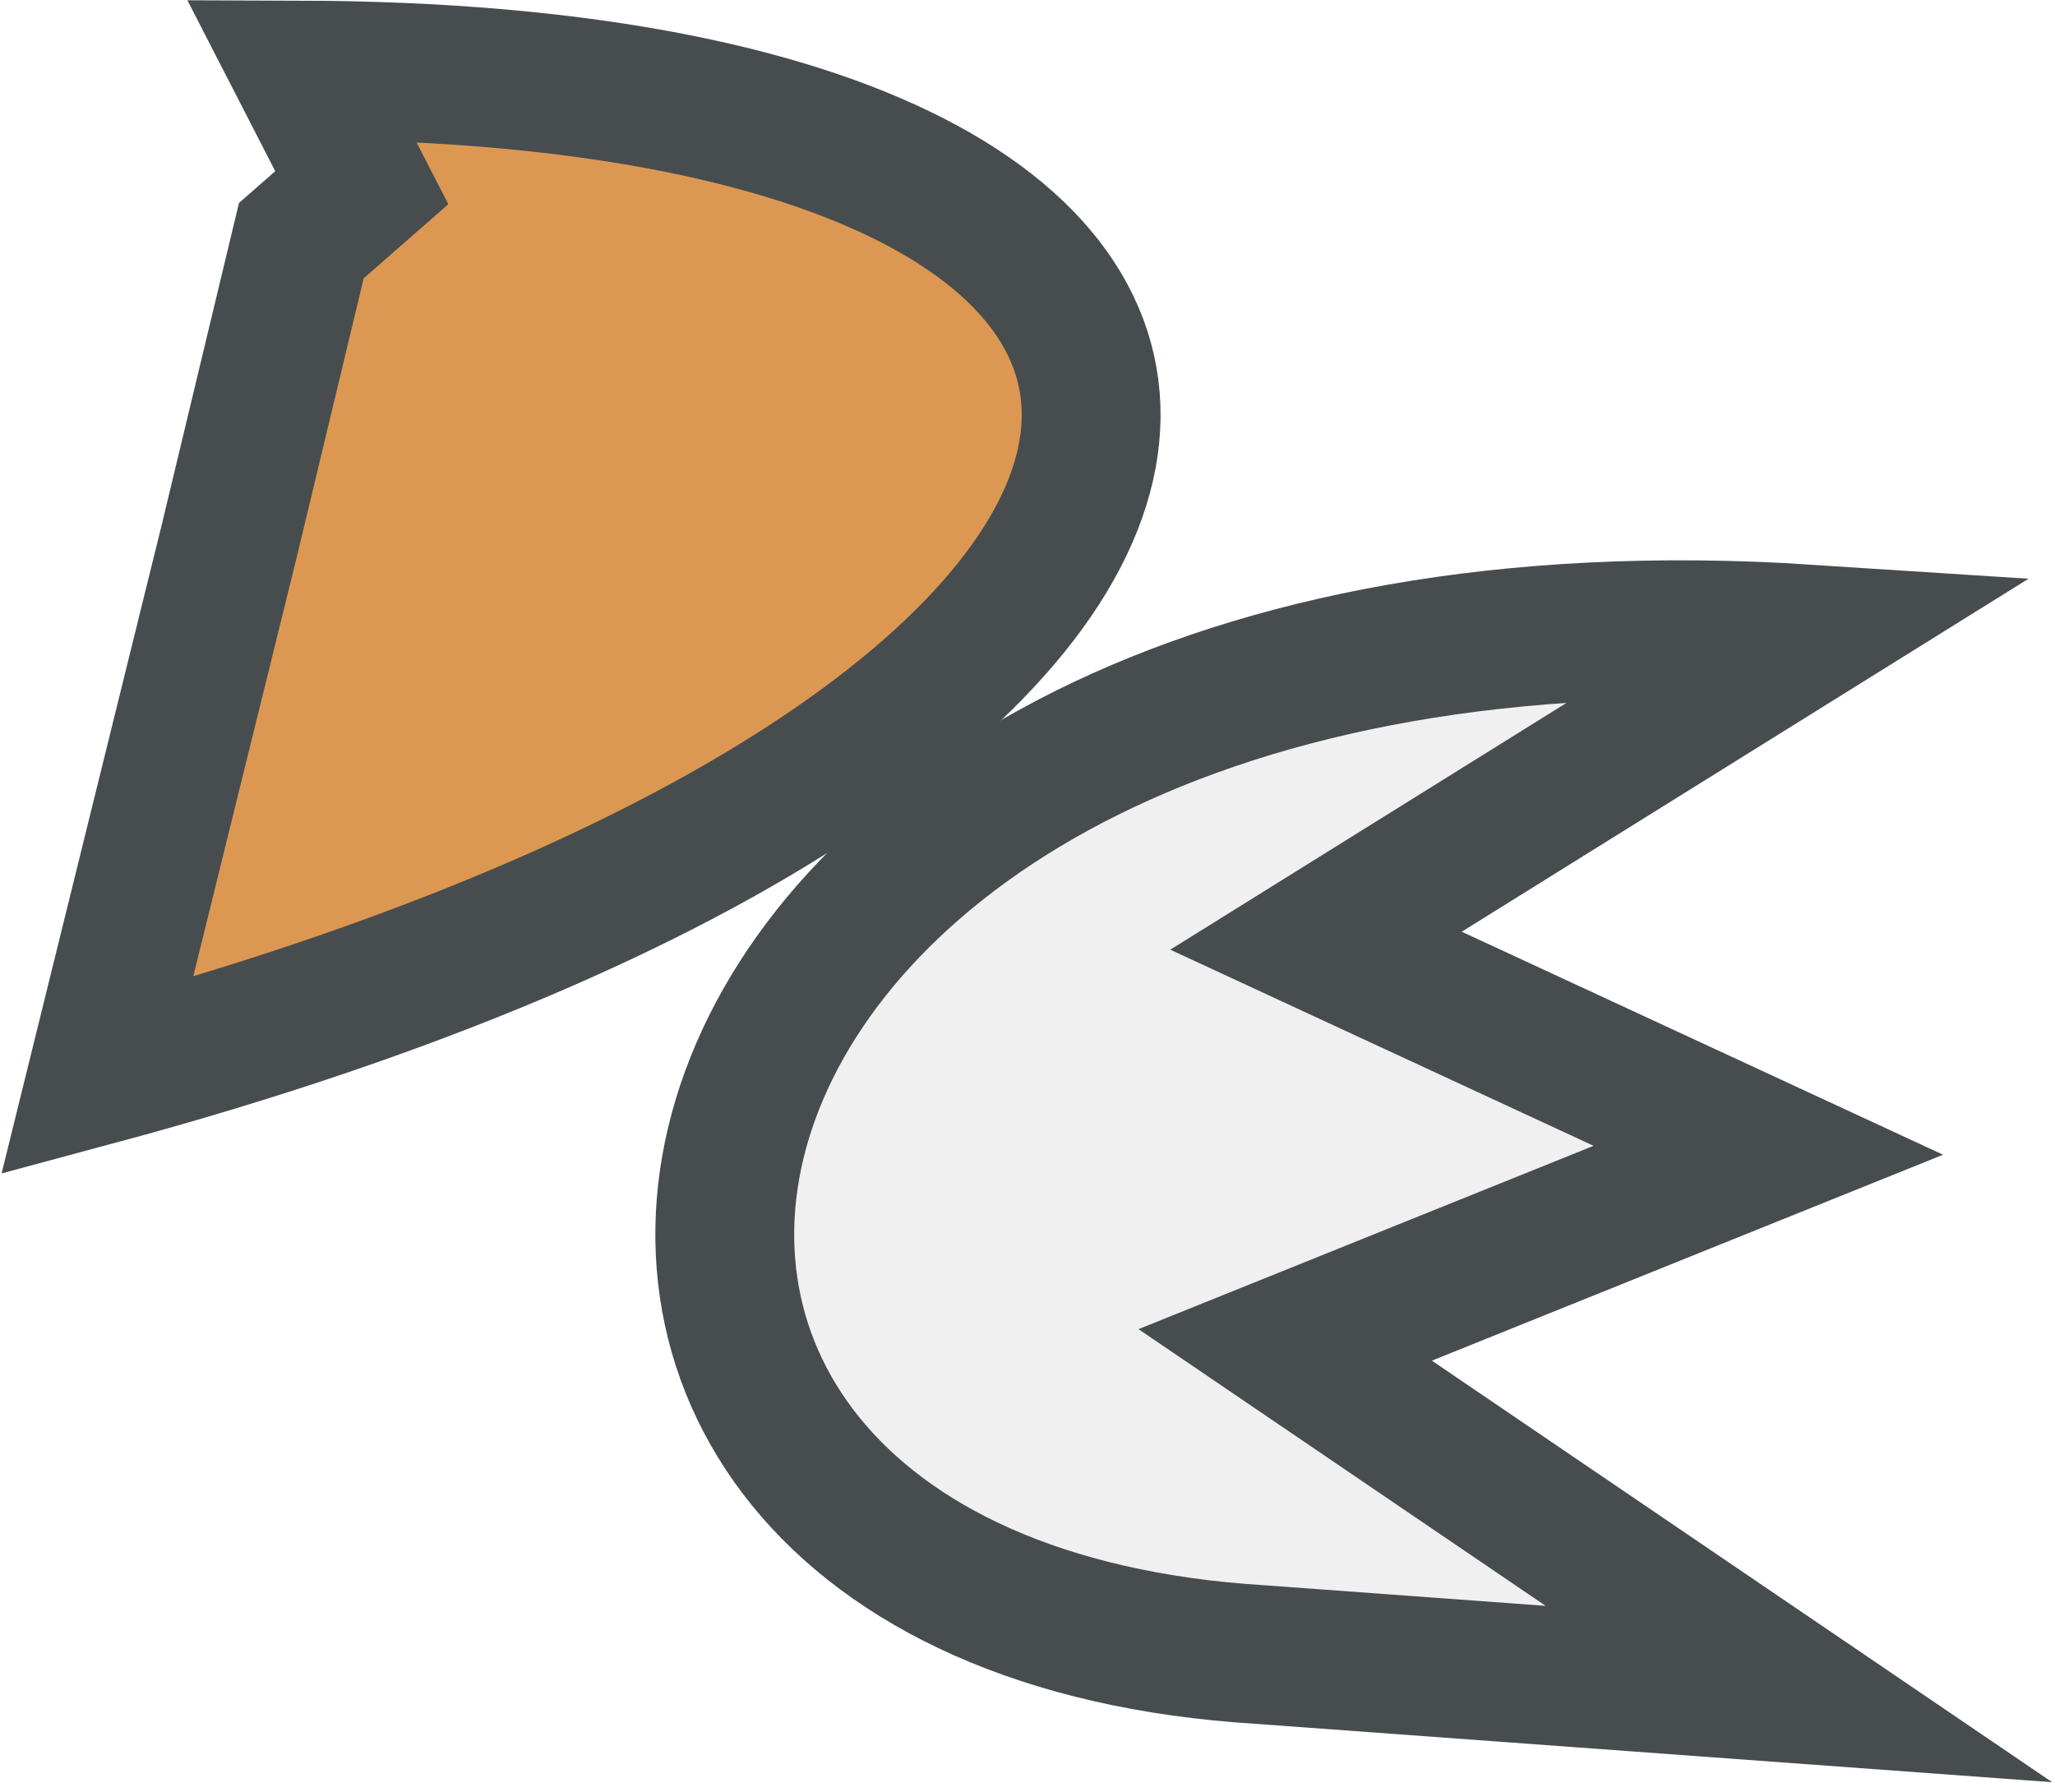
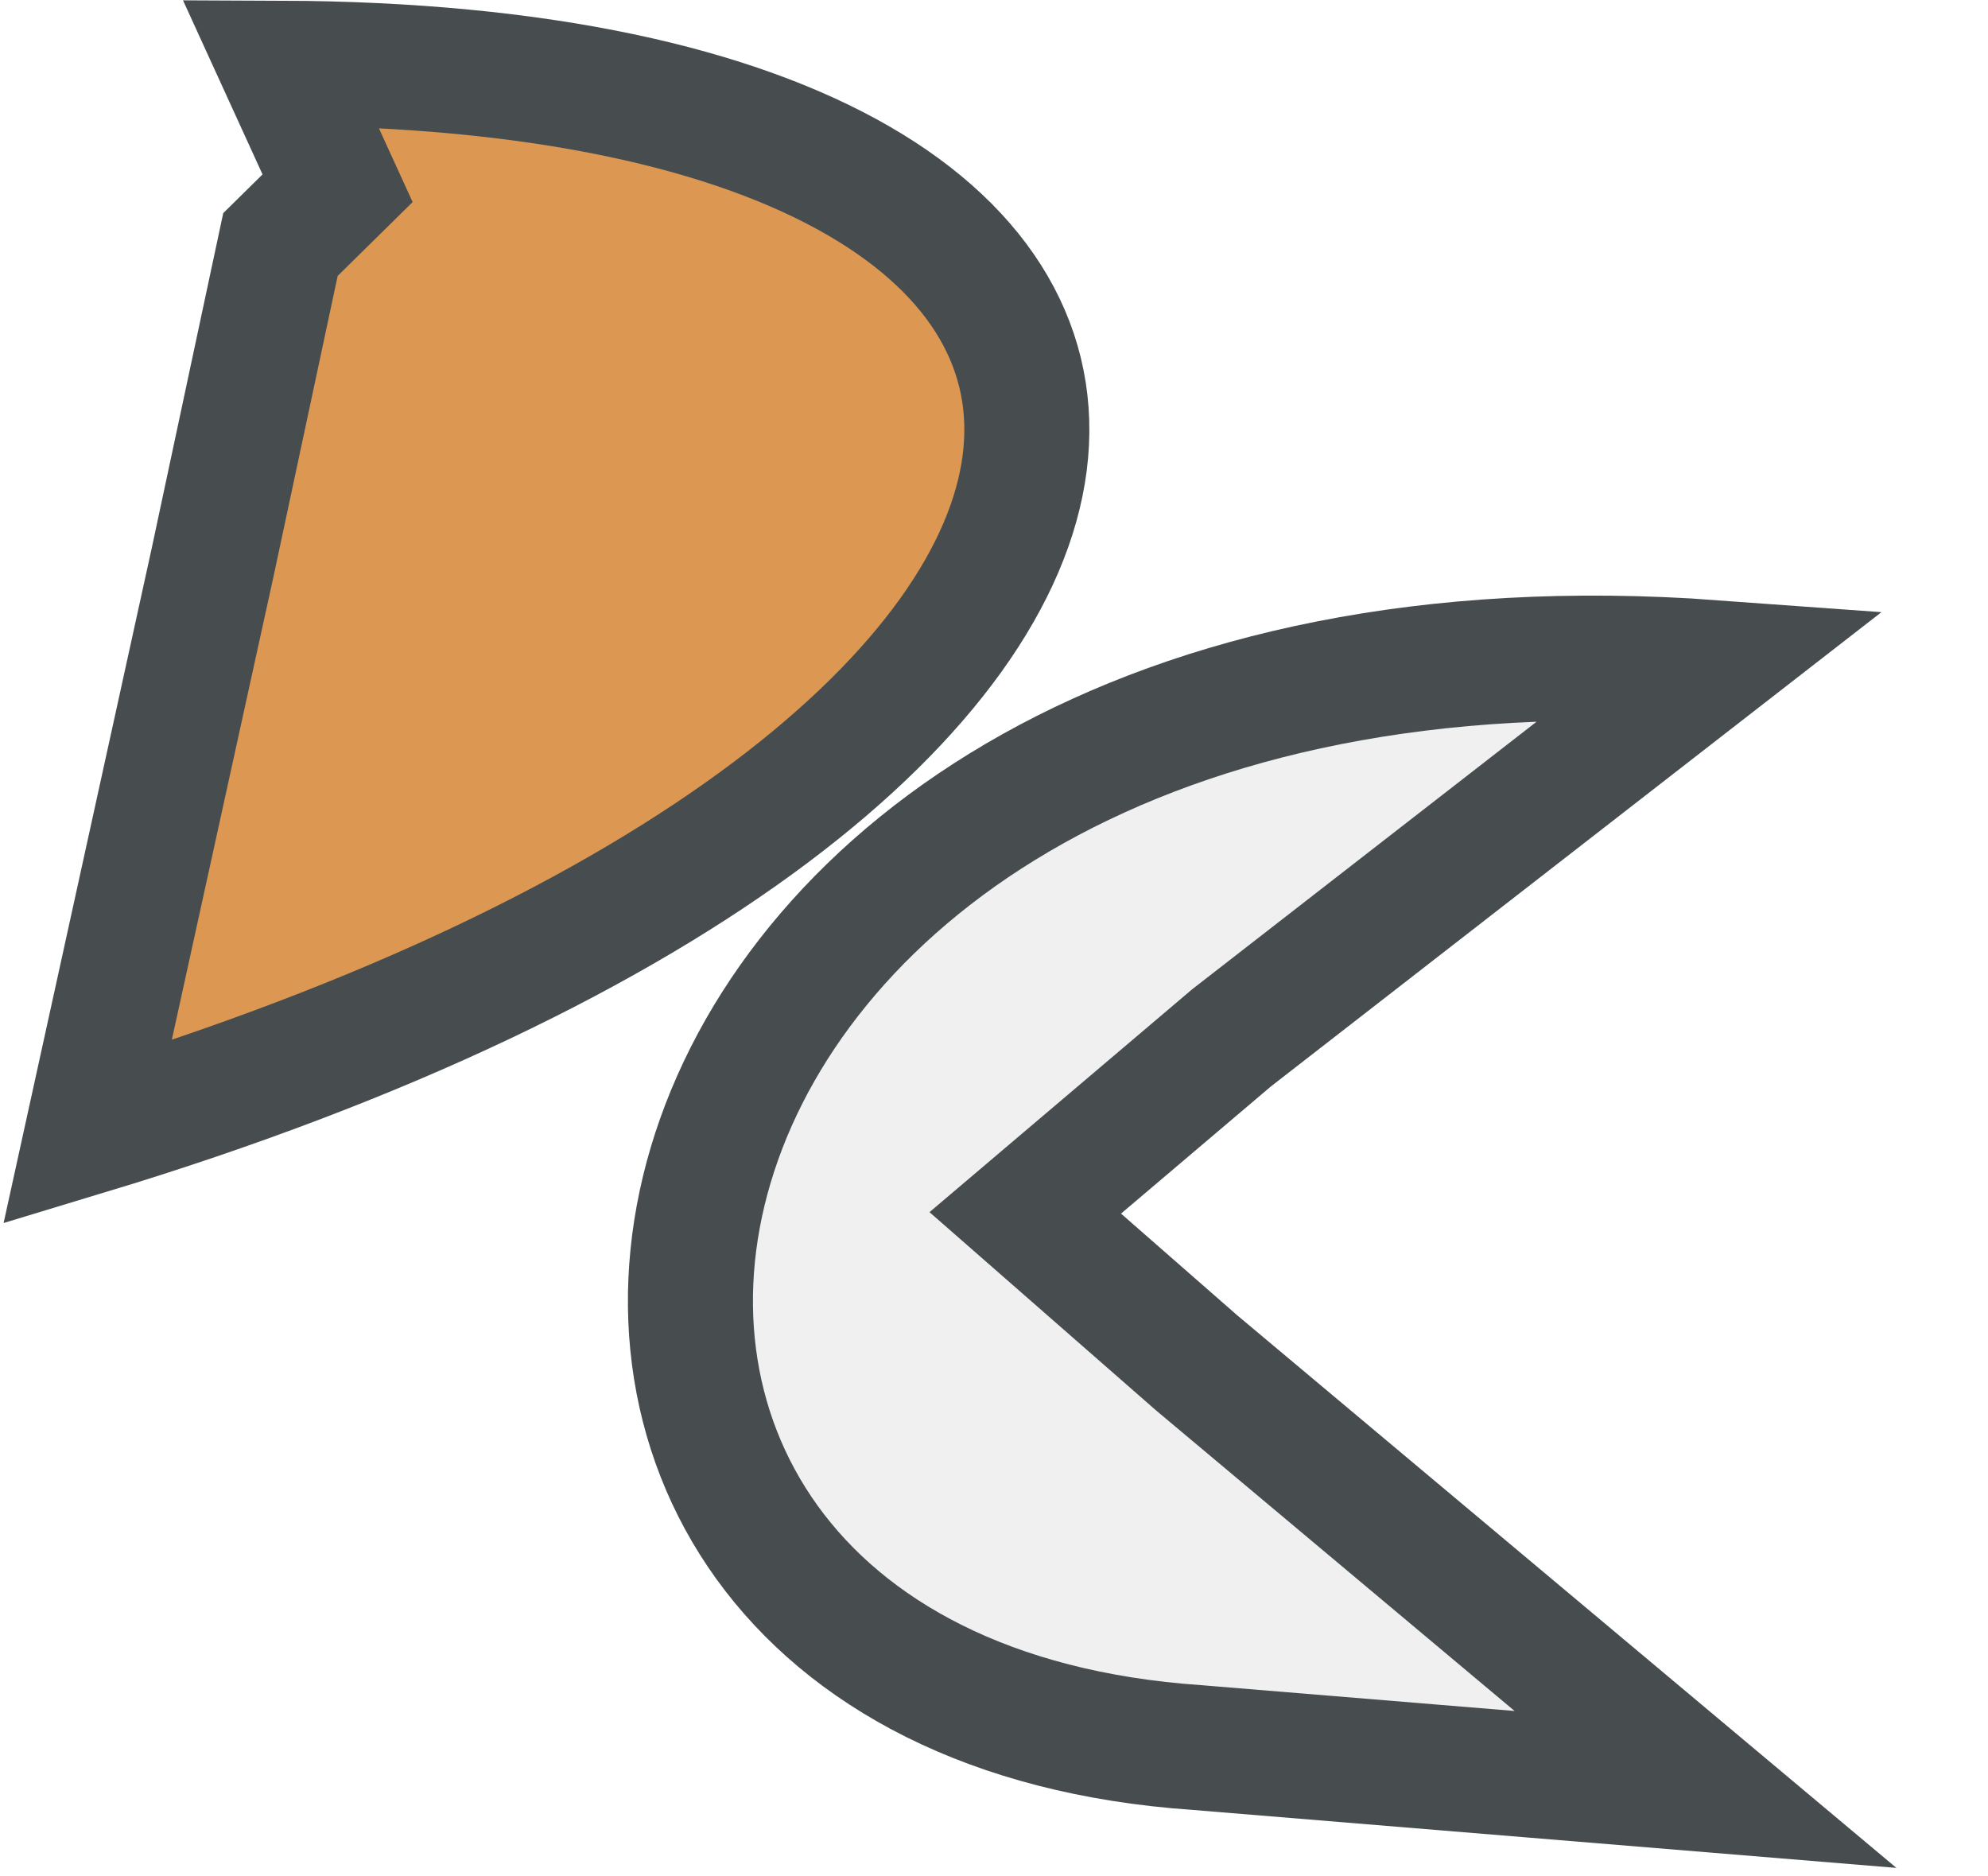
- <svg xmlns="http://www.w3.org/2000/svg" width="148" height="129" viewBox="0 0 148 129" fill="none">
-   <path d="M21.702 5.047C101.079 5.306 98.474 52.866 7 77.478L16.528 38.886L21.702 17.33L26.056 13.518L21.702 5.047Z" fill="#DC9852" stroke="#474D4F" stroke-width="10" />
-   <path d="M90.782 119.159C27.673 115.298 42.776 39.974 130.246 45.659L94.779 67.747L127.355 82.84L92.559 96.857L129.556 122L90.782 119.159Z" fill="#F0F0F0" stroke="#474D4F" stroke-width="10" />
+ <svg xmlns="http://www.w3.org/2000/svg" width="159" height="150" viewBox="0 0 159 150" fill="none">
+   <path d="M22.431 5.055C105.735 5.358 103 61.5 7 90.555L17 45L22.431 19.555L27 15.055L22.431 5.055Z" fill="#DC9852" stroke="#474D4F" stroke-width="10" />
+   <path d="M95.714 139.757C29.482 135.199 45.333 46.284 137.129 52.995L98.5 83L82 97L95.714 109L136.406 143.11L95.714 139.757Z" fill="#F0F0F0" stroke="#474D4F" stroke-width="10" />
</svg>
